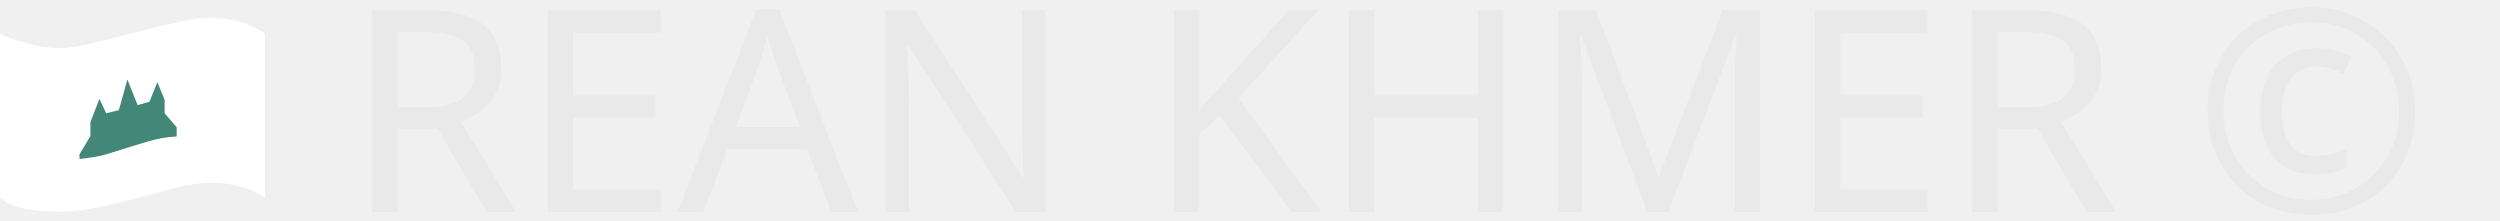
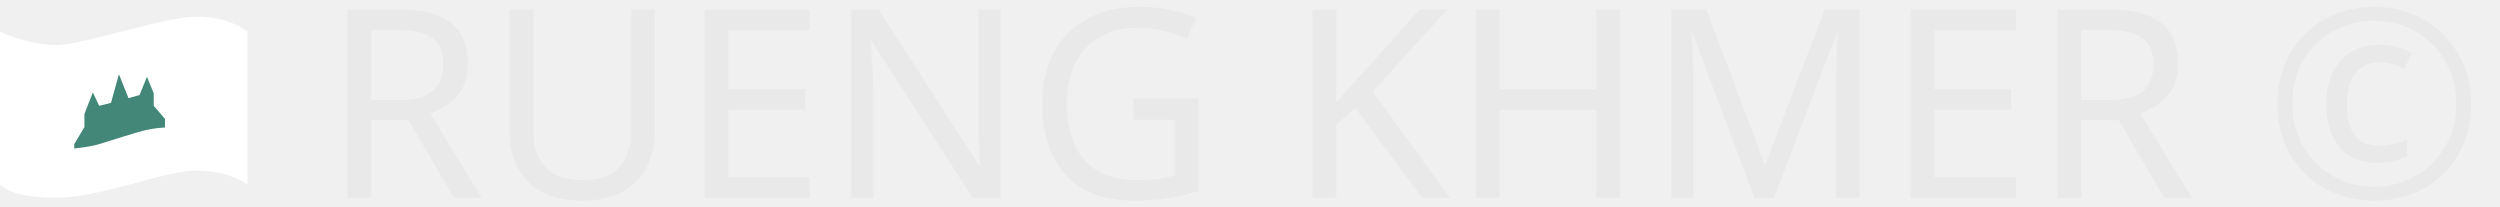
- <svg xmlns="http://www.w3.org/2000/svg" xmlns:xlink="http://www.w3.org/1999/xlink" width="283px" height="25px" viewBox="0 0 283 25" version="1.1">
+ <svg xmlns="http://www.w3.org/2000/svg" xmlns:xlink="http://www.w3.org/1999/xlink" width="303px" height="25px" viewBox="0 0 303 25" version="1.1">
  <defs>
    <path d="M0,11.846 L0,30.372 C1.62,29.244 3.705,28.68 6.254,28.68 C10.078,28.68 17.812,31.962 23.086,31.962 C26.602,31.962 28.906,31.432 30,30.372 L30,11.846 C27.5,12.918 25.195,13.454 23.086,13.454 C19.922,13.454 10.142,10.03 6.254,10.03 C3.663,10.03 1.578,10.635 0,11.846 Z" id="path-1" />
  </defs>
  <g id="Page-1" stroke="none" stroke-width="1" fill="none" fill-rule="evenodd">
    <g id="Group-23" transform="translate(-538, -213)">
      <g id="Group-22">
        <g id="Group-8" transform="translate(0, 187)">
          <g id="Group-10" transform="translate(538, 18)">
            <g id="Group-25">
-               <text id="REAN-KHMER-©-2024" font-family="AvenirNextCondensed-Regular, Avenir Next Condensed" font-size="32" font-style="condensed" font-weight="normal" fill="#E9E9E9">
-                 <tspan x="39" y="32">REAN KHMER © 2024</tspan>
-               </text>
-               <mask id="mask-2" fill="white">
-                 <use xlink:href="#path-1" />
-               </mask>
-               <use id="Mask" fill="#FFFFFF" transform="translate(15, 20.9963) scale(-1, 1) translate(-15, -20.9963) " xlink:href="#path-1" />
-               <path d="M9,23.452 C10.14,23.503 11.291,23.709 12.453,24.07 C13.294,24.332 14.596,24.708 16.979,25.467 C17.588,25.661 18.595,25.839 20,26 L20,25.467 L18.765,23.401 L18.765,21.814 L17.746,19.201 L16.979,20.822 L15.545,20.468 L14.58,17 L13.423,19.896 L12.085,19.518 L11.183,17.304 L10.362,19.311 L10.362,20.822 L9,22.408 L9,23.452 Z" id="Path-4" fill="#428777" mask="url(#mask-2)" transform="translate(14.5, 21.5) scale(-1, 1) translate(-14.5, -21.5) " />
+               <g id="Group-24">
+                 <text id="RUENG-KHMER-©-2024" font-family="AvenirNextCondensed-Regular, Avenir Next Condensed" font-size="32" font-style="condensed" font-weight="normal" fill="#E9E9E9">
+                   <tspan x="39" y="32">RUENG KHMER © 2024</tspan>
+                 </text>
+                 <mask id="mask-2" fill="white">
+                   <use xlink:href="#path-1" />
+                 </mask>
+                 <use id="Mask" fill="#FFFFFF" transform="translate(15, 20.9963) scale(-1, 1) translate(-15, -20.9963) " xlink:href="#path-1" />
+                 <path d="M9,23.452 C10.14,23.503 11.291,23.709 12.453,24.07 C13.294,24.332 14.596,24.708 16.979,25.467 C17.588,25.661 18.595,25.839 20,26 L20,25.467 L18.765,23.401 L18.765,21.814 L17.746,19.201 L16.979,20.822 L15.545,20.468 L14.58,17 L13.423,19.896 L12.085,19.518 L11.183,17.304 L10.362,19.311 L10.362,20.822 L9,22.408 L9,23.452 Z" id="Path-4" fill="#428777" mask="url(#mask-2)" transform="translate(14.5, 21.5) scale(-1, 1) translate(-14.5, -21.5) " />
+               </g>
            </g>
          </g>
        </g>
      </g>
    </g>
  </g>
</svg>
